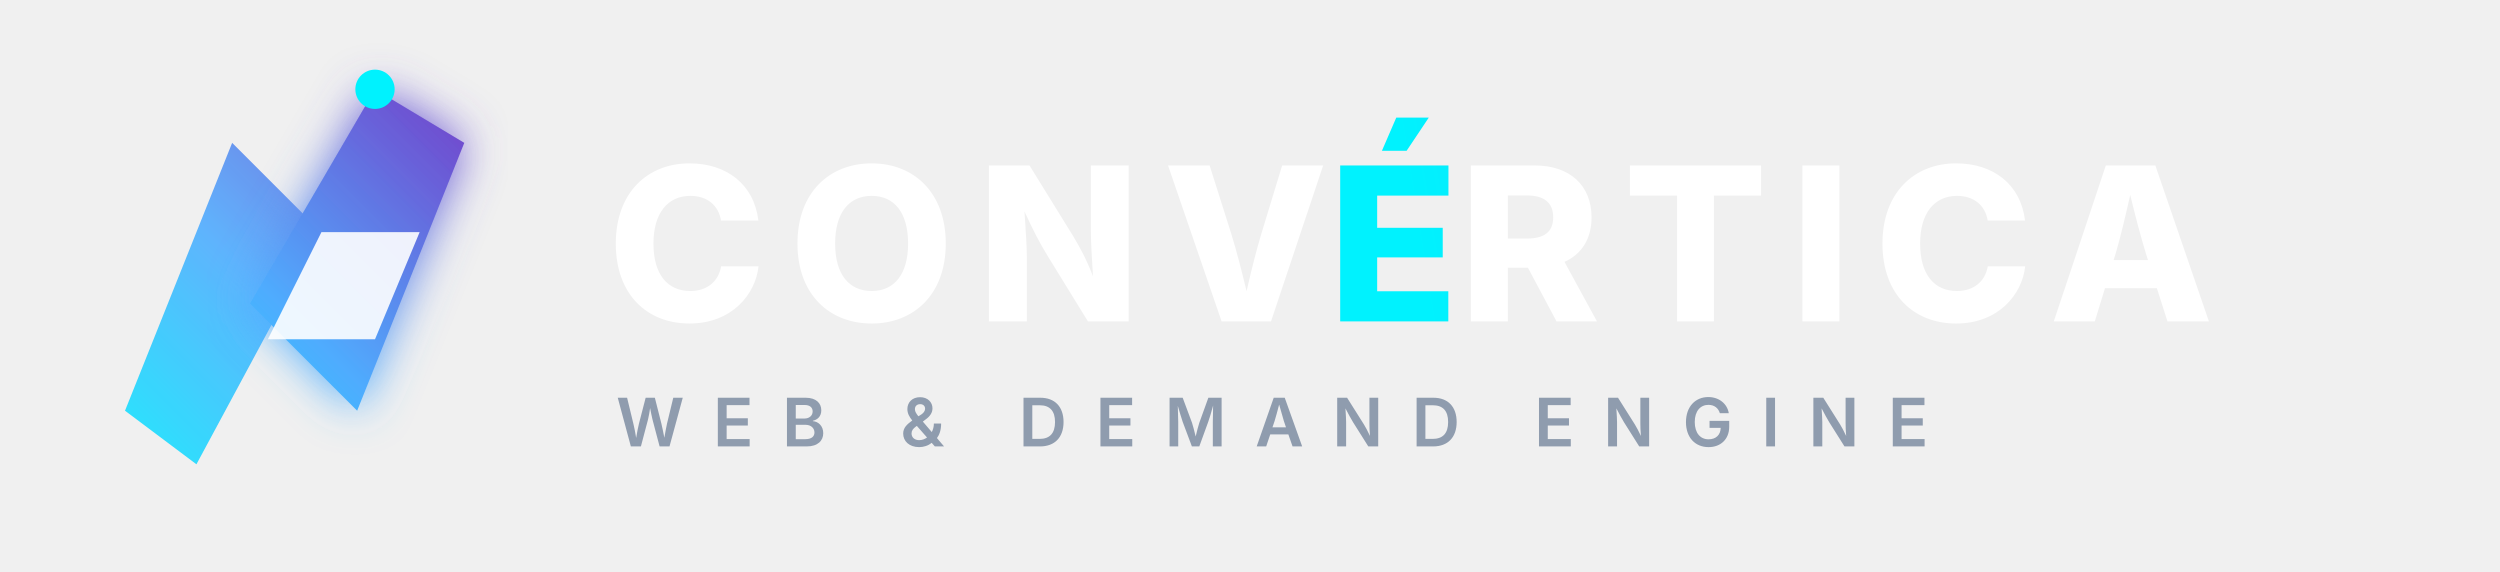
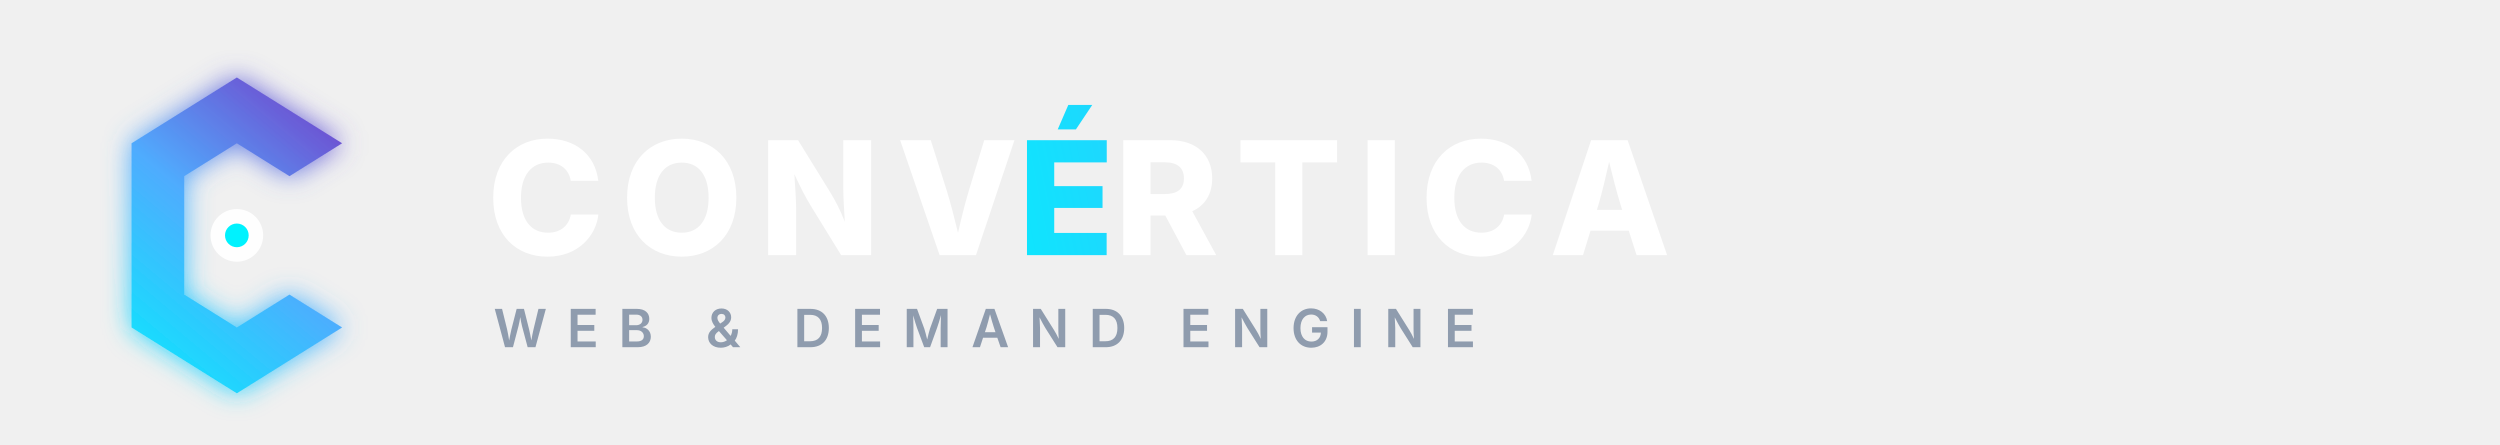
- <svg xmlns="http://www.w3.org/2000/svg" width="280" height="64" viewBox="0 0 280 64" fill="none">
+ <svg xmlns="http://www.w3.org/2000/svg" width="360" height="64" viewBox="0 0 380 64" fill="none">
  <defs>
-     <linearGradient id="fullGrad" x1="8" y1="56" x2="56" y2="8" gradientUnits="userSpaceOnUse">
+     <linearGradient id="full_C_Grad" x1="10" y1="56" x2="50" y2="8" gradientUnits="userSpaceOnUse">
      <stop offset="0%" stop-color="#00F2FE" />
-       <stop offset="45%" stop-color="#4FACFE" />
+       <stop offset="50%" stop-color="#4FACFE" />
      <stop offset="100%" stop-color="#7B2CBF" />
    </linearGradient>
-     <linearGradient id="textGrad" x1="160" y1="36" x2="260" y2="20" gradientUnits="userSpaceOnUse">
+     <linearGradient id="full_Text_Grad" x1="140" y1="36" x2="220" y2="20" gradientUnits="userSpaceOnUse">
      <stop offset="0%" stop-color="#00F2FE" />
      <stop offset="100%" stop-color="#4FACFE" />
    </linearGradient>
-     <filter id="fullGlow" x="-20%" y="-20%" width="140%" height="140%">
-       <feGaussianBlur stdDeviation="2.5" result="blur" />
+     <filter id="full_C_Glow" x="-20%" y="-20%" width="140%" height="140%">
+       <feGaussianBlur stdDeviation="2" result="blur" />
      <feMerge>
        <feMergeNode in="blur" />
        <feMergeNode in="SourceGraphic" />
      </feMerge>
    </filter>
  </defs>
-   <g transform="translate(4, 2)">
-     <path d="M10 44L22 14L32 24L18 50L10 44Z" fill="url(#fullGrad)" opacity="0.9" />
-     <path d="M24 32L38 8L48 14L36 44L24 32Z" fill="url(#fullGrad)" filter="url(#fullGlow)" />
-     <polygon points="32,24 43,24 38,36 26,36" fill="#FFFFFF" opacity="0.9" />
-     <circle cx="38" cy="8" r="2.2" fill="#00F2FE" />
+   <g transform="translate(6, 2)">
+     <path d="M46 18L30 8L14 18V46L30 56L46 46L38 41L30 46L22 41V23L30 18L38 23L46 18Z" fill="url(#full_C_Grad)" filter="url(#full_C_Glow)" />
+     <circle cx="30" cy="32" r="4" fill="#FFFFFF" opacity="0.95" />
+     <circle cx="30" cy="32" r="1.8" fill="#00F2FE" />
  </g>
-   <text x="68" y="36" font-family="'Syne', 'Inter', system-ui, -apple-system, sans-serif" font-size="24" font-weight="800" letter-spacing="2.5" fill="#FFFFFF">CONV<tspan fill="url(#textGrad)">É</tspan>RTICA</text>
-   <text x="69" y="50" font-family="'Space Mono', 'Inter', monospace" font-size="7.5" font-weight="600" letter-spacing="3.2" fill="#8F9CAE">WEB &amp; DEMAND ENGINE</text>
+   <text x="74" y="37" font-family="'Syne', 'Inter', system-ui, -apple-system, sans-serif" font-size="24" font-weight="800" letter-spacing="2.5" fill="#FFFFFF">CONV<tspan fill="url(#full_Text_Grad)">É</tspan>RTICA</text>
+   <text x="75" y="51" font-family="'Space Mono', 'Inter', monospace" font-size="8" font-weight="600" letter-spacing="3" fill="#8F9CAE">WEB &amp; DEMAND ENGINE</text>
</svg>
